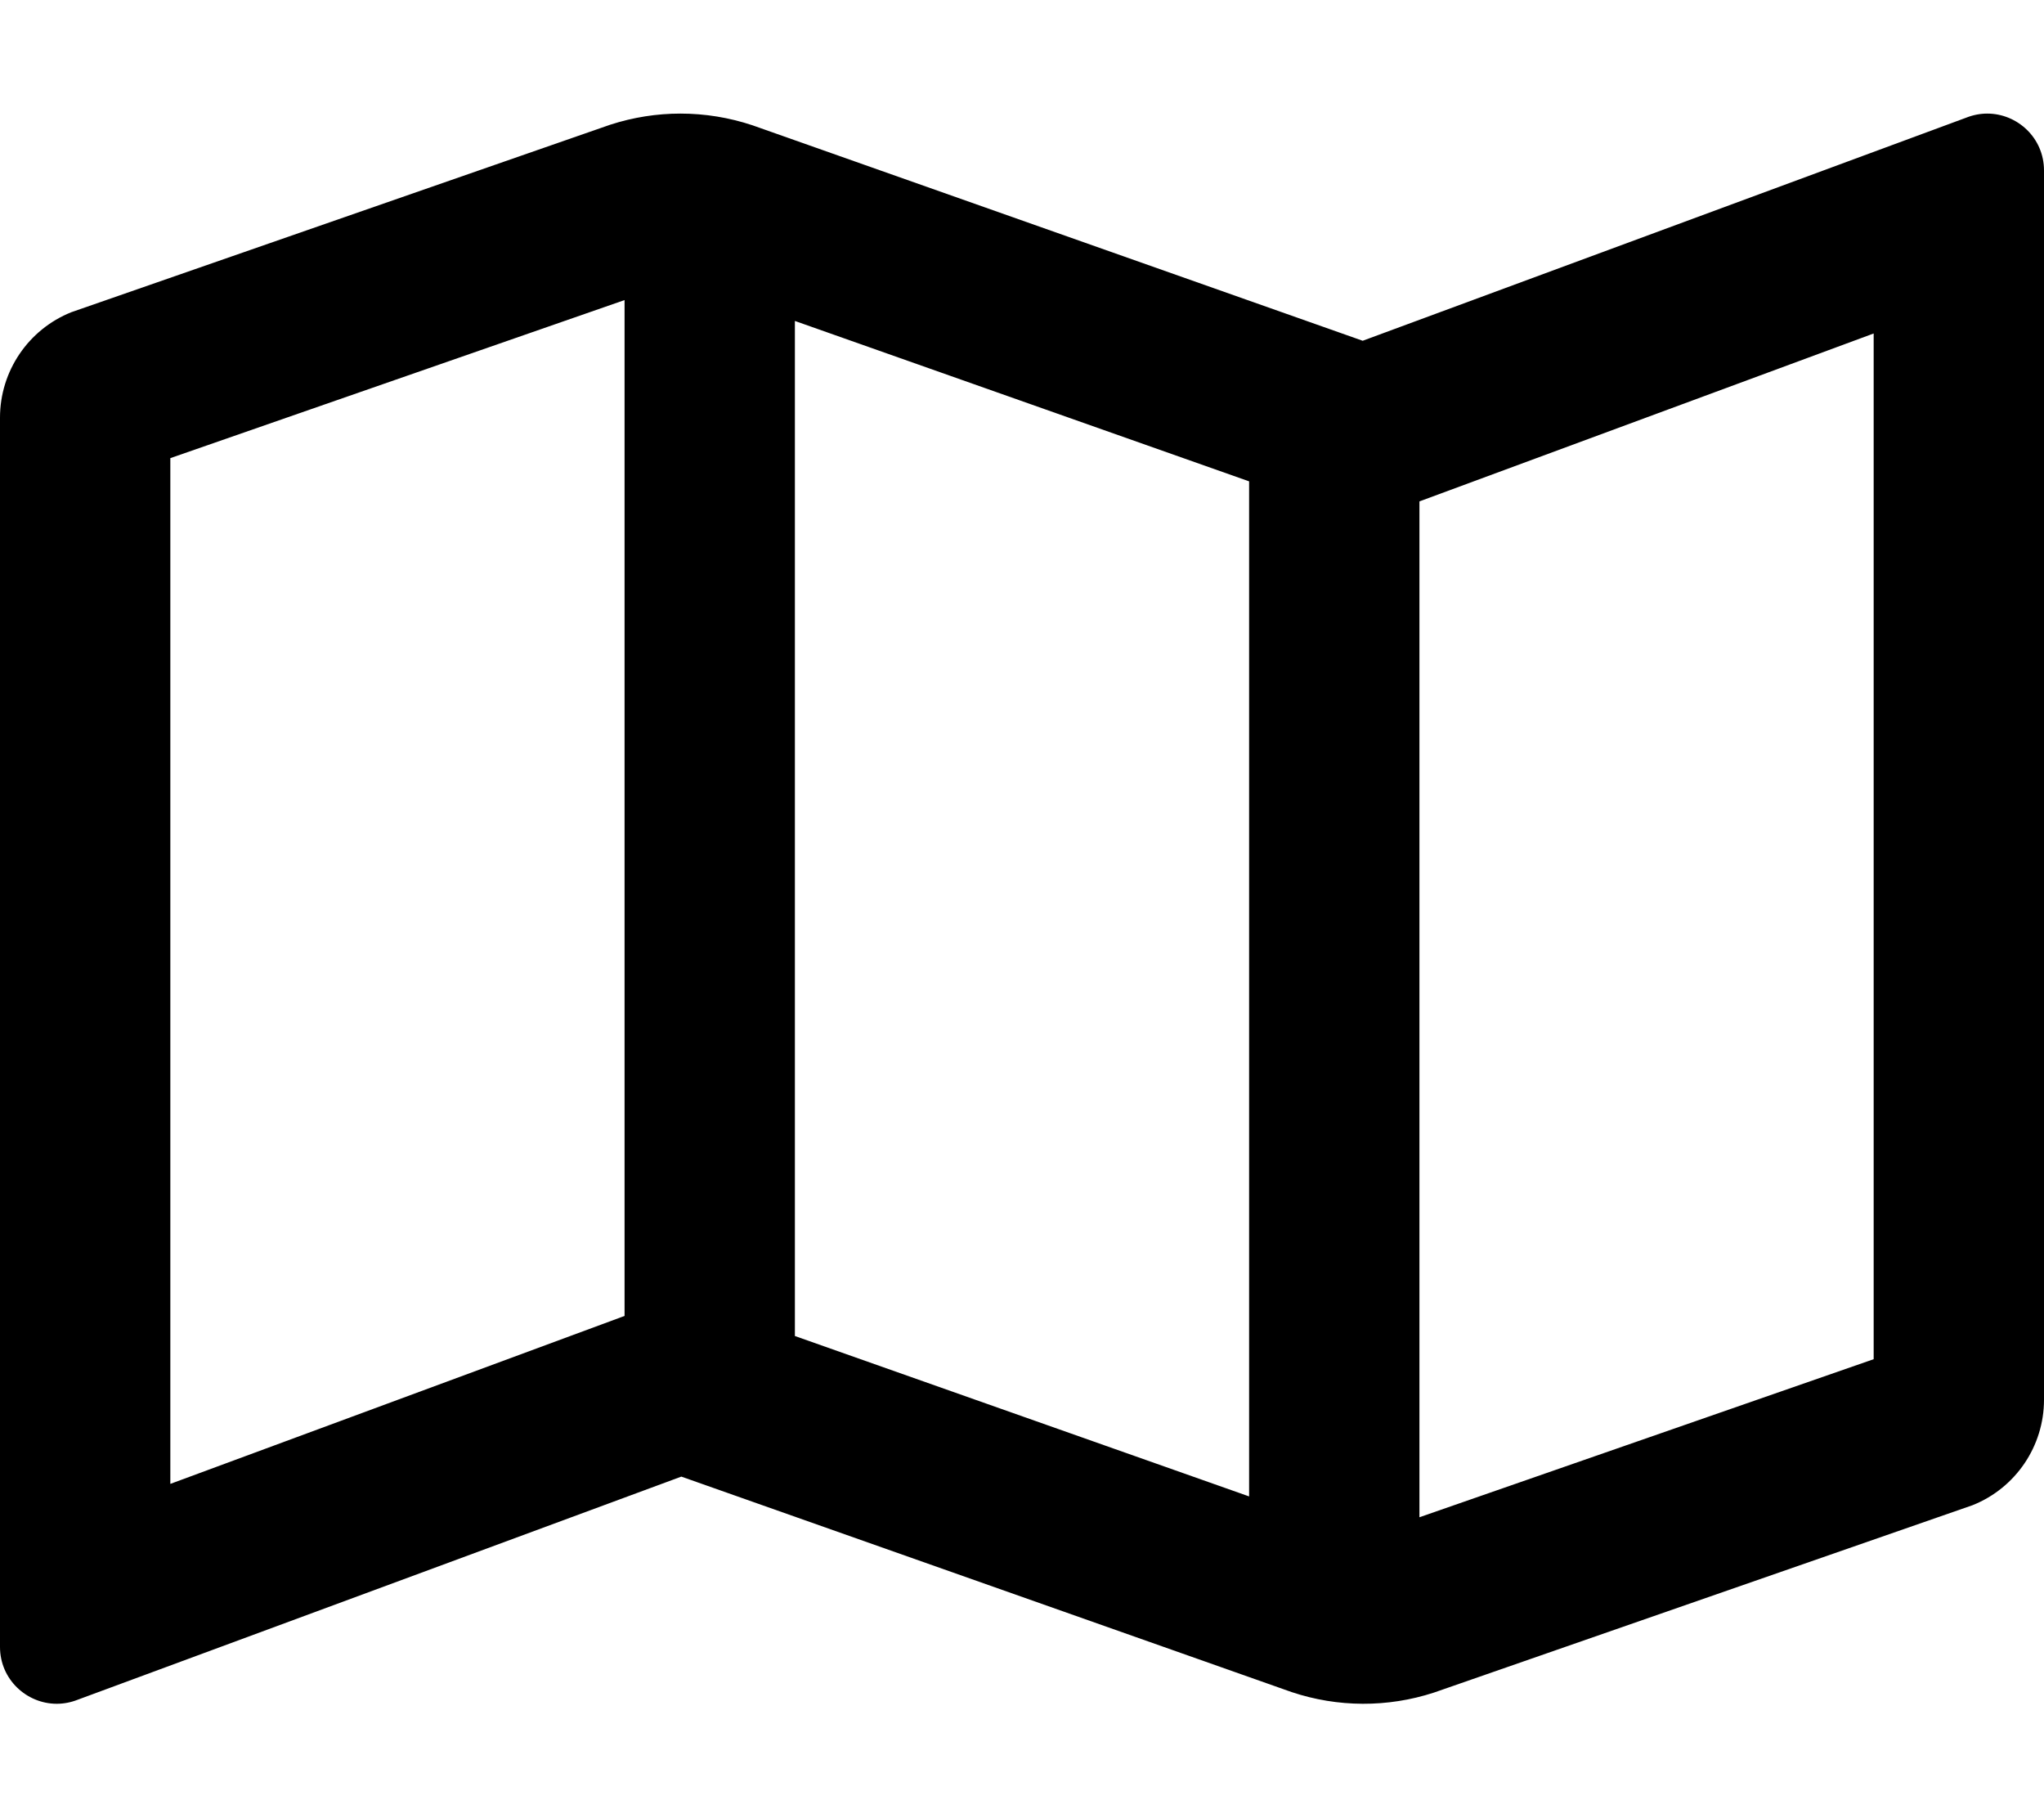
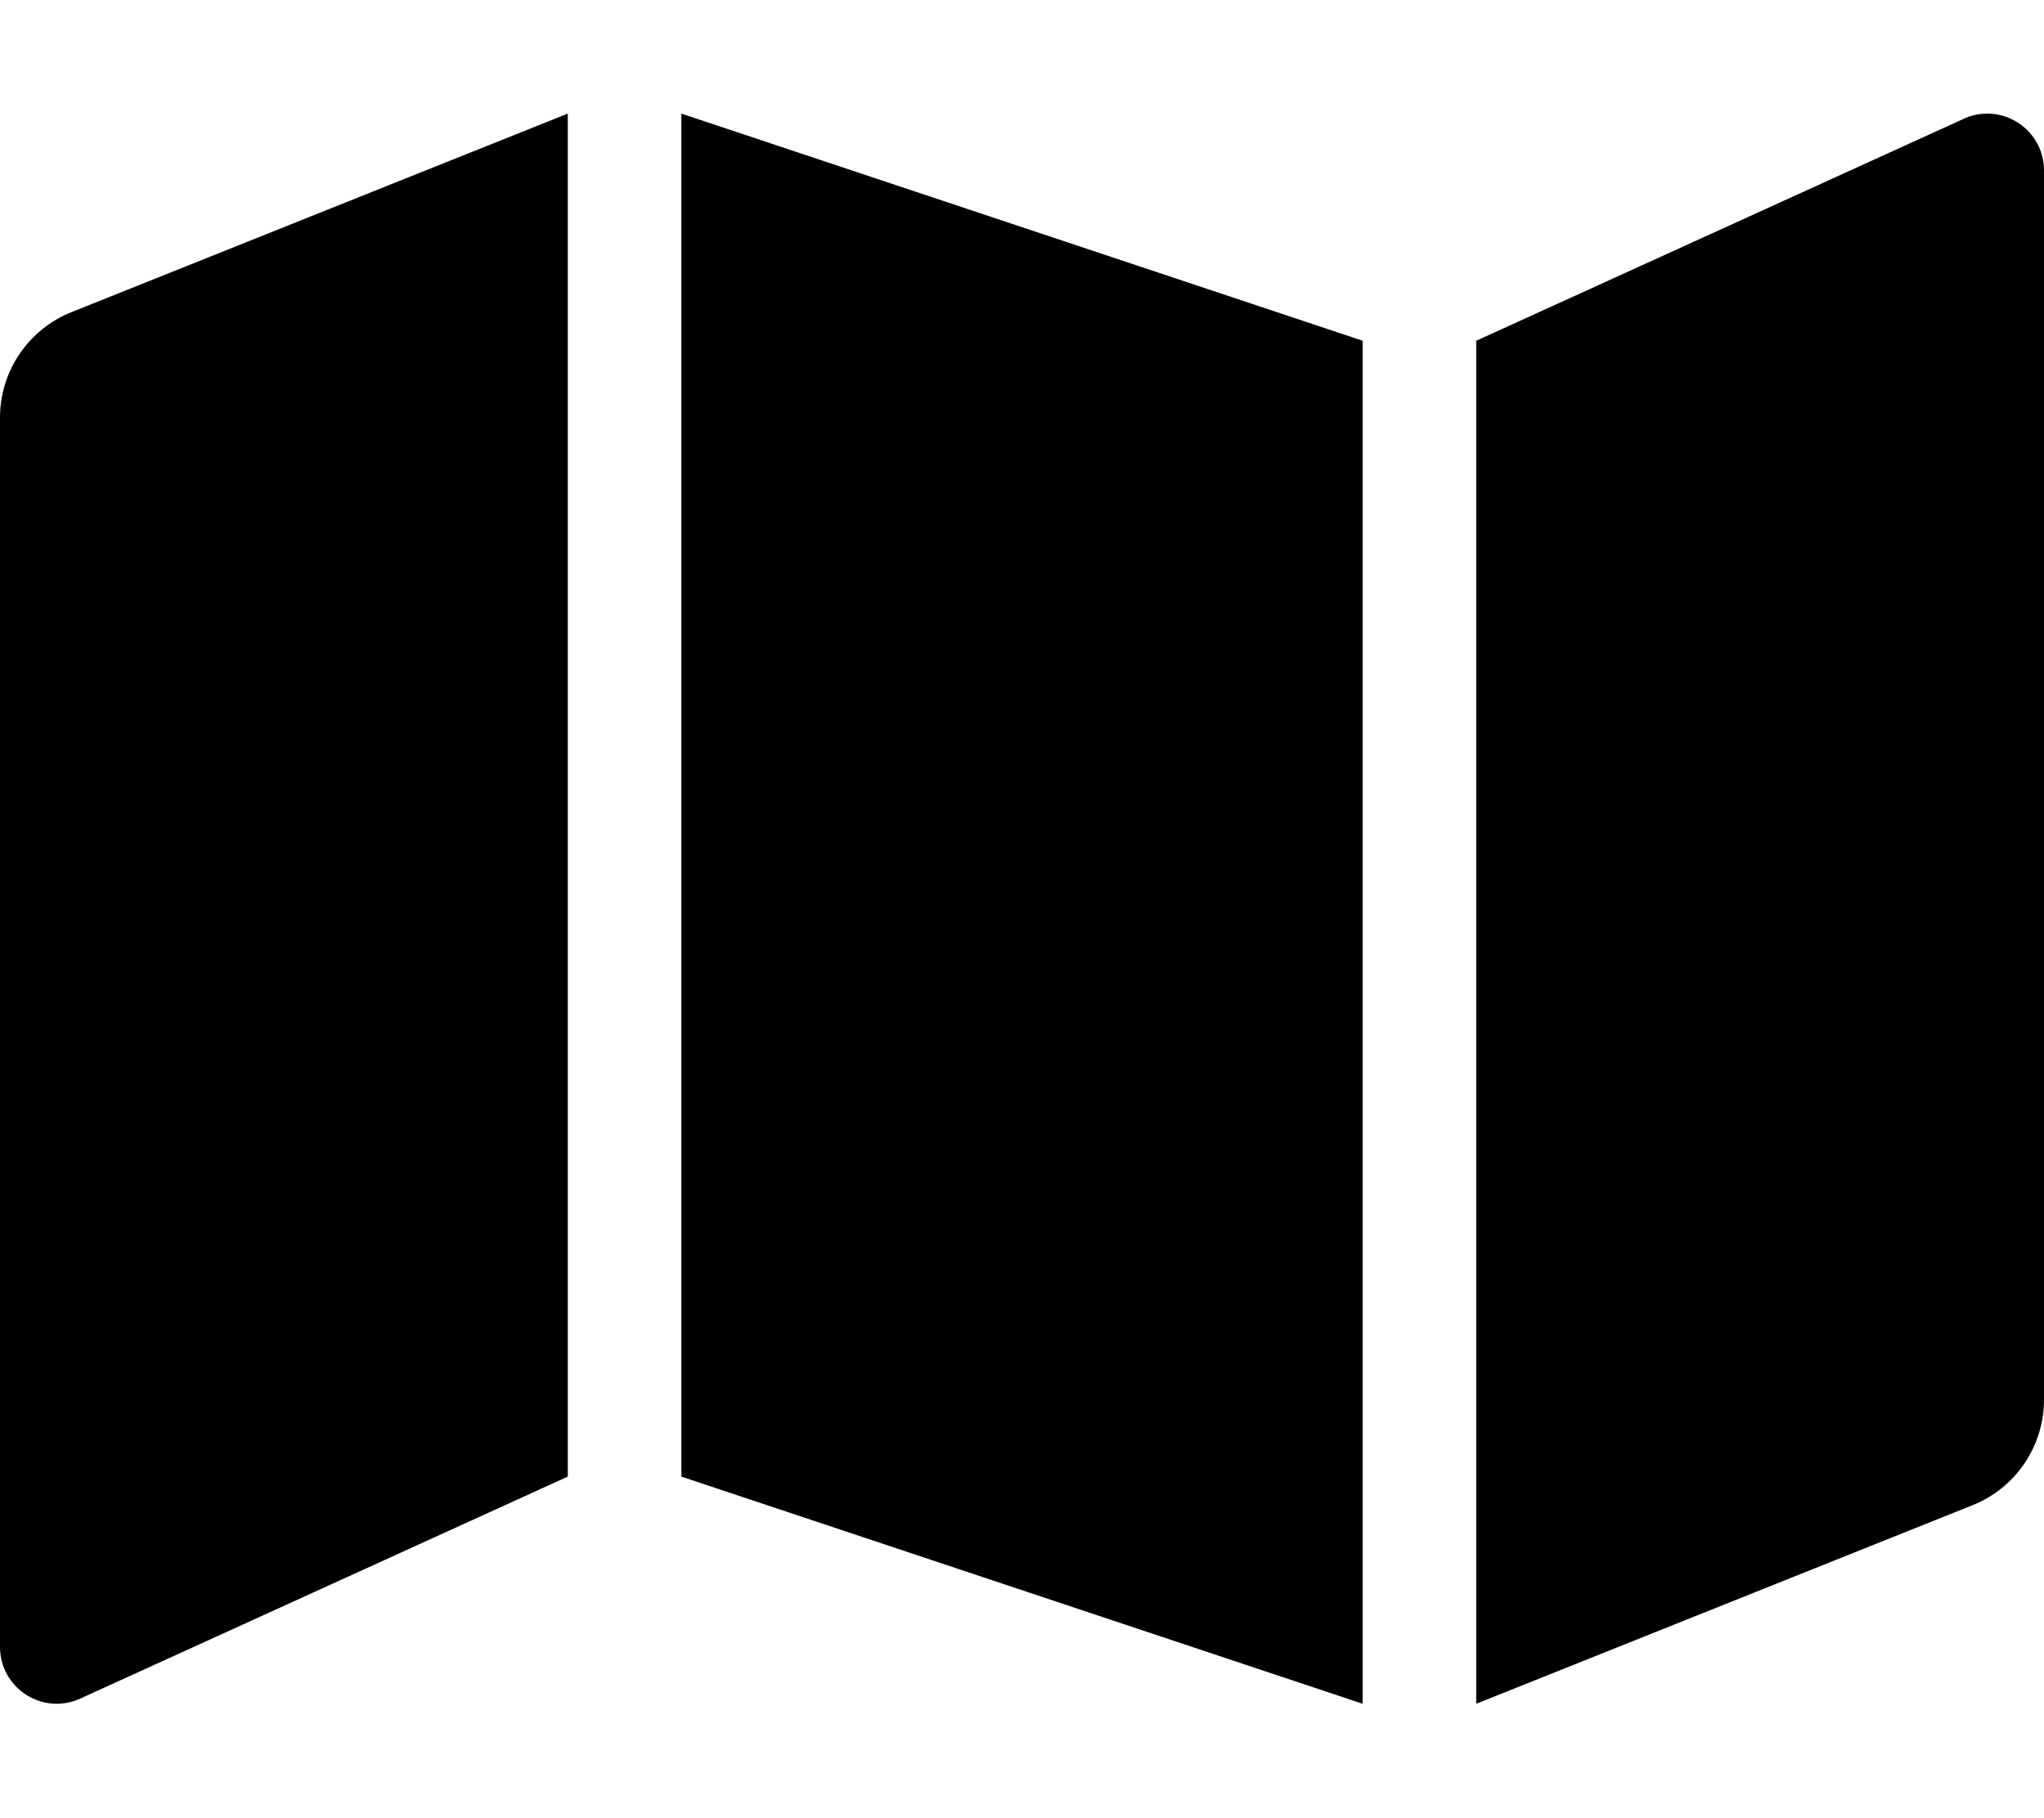
<svg xmlns="http://www.w3.org/2000/svg" viewBox="0 0 576 512">
-   <path d="M560.02 32c-1.96 0-3.98.37-5.96 1.16L384.01 96H384L212 35.28A64.252 64.252 0 0 0 191.76 32c-6.69 0-13.37 1.05-19.81 3.14L20.12 87.95A32.006 32.006 0 0 0 0 117.66v346.32C0 473.17 7.53 480 15.99 480c1.96 0 3.97-.37 5.96-1.16L192 416l172 60.71a63.98 63.98 0 0 0 40.05.15l151.83-52.81A31.996 31.996 0 0 0 576 394.34V48.02c0-9.19-7.53-16.02-15.98-16.02zM224 90.42l128 45.19v285.97l-128-45.19V90.42zM48 418.05V129.07l128-44.53v286.2l-.64.23L48 418.05zm480-35.13l-128 44.53V141.26l.64-.24L528 93.95v288.97z" />
+   <path d="M0 117.66v346.32c0 11.32 11.43 19.06 21.94 14.86L160 416V32L20.12 87.95A32.006 32.006 0 0 0 0 117.66zM192 416l192 64V96L192 32v384zM554.06 33.16L416 96v384l139.88-55.95A31.996 31.996 0 0 0 576 394.34V48.02c0-11.32-11.43-19.06-21.94-14.86z" />
</svg>
